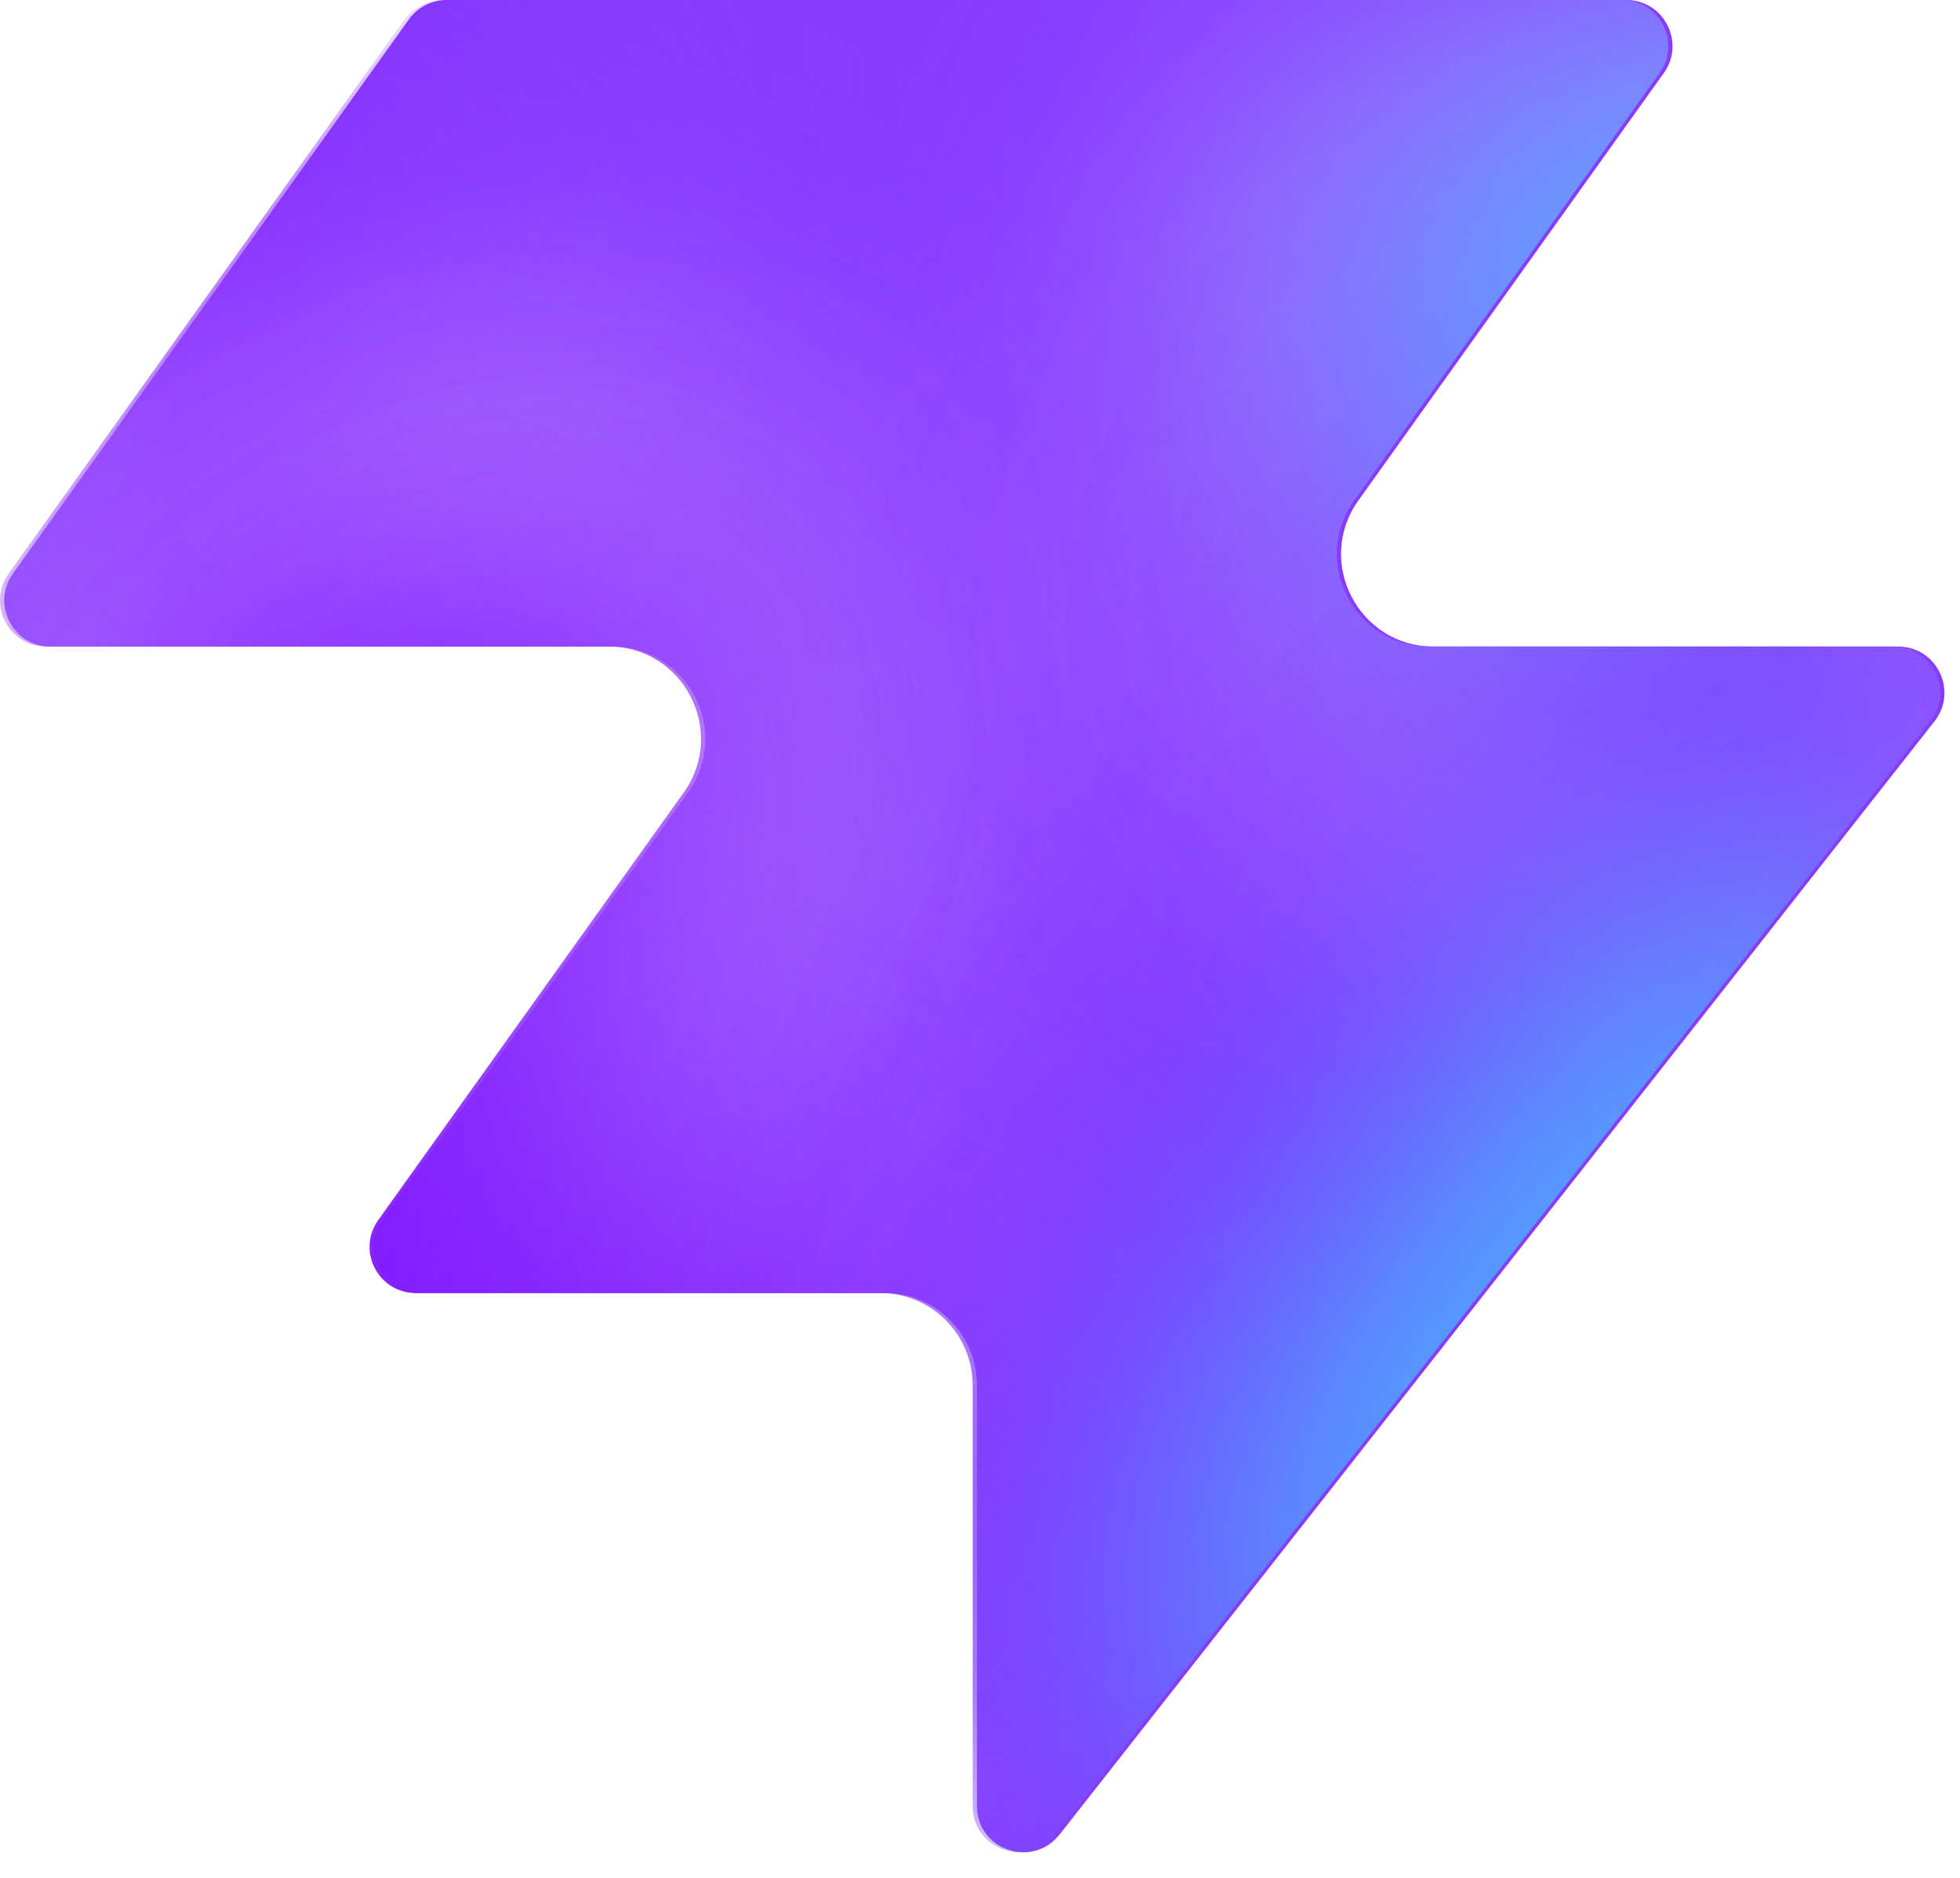
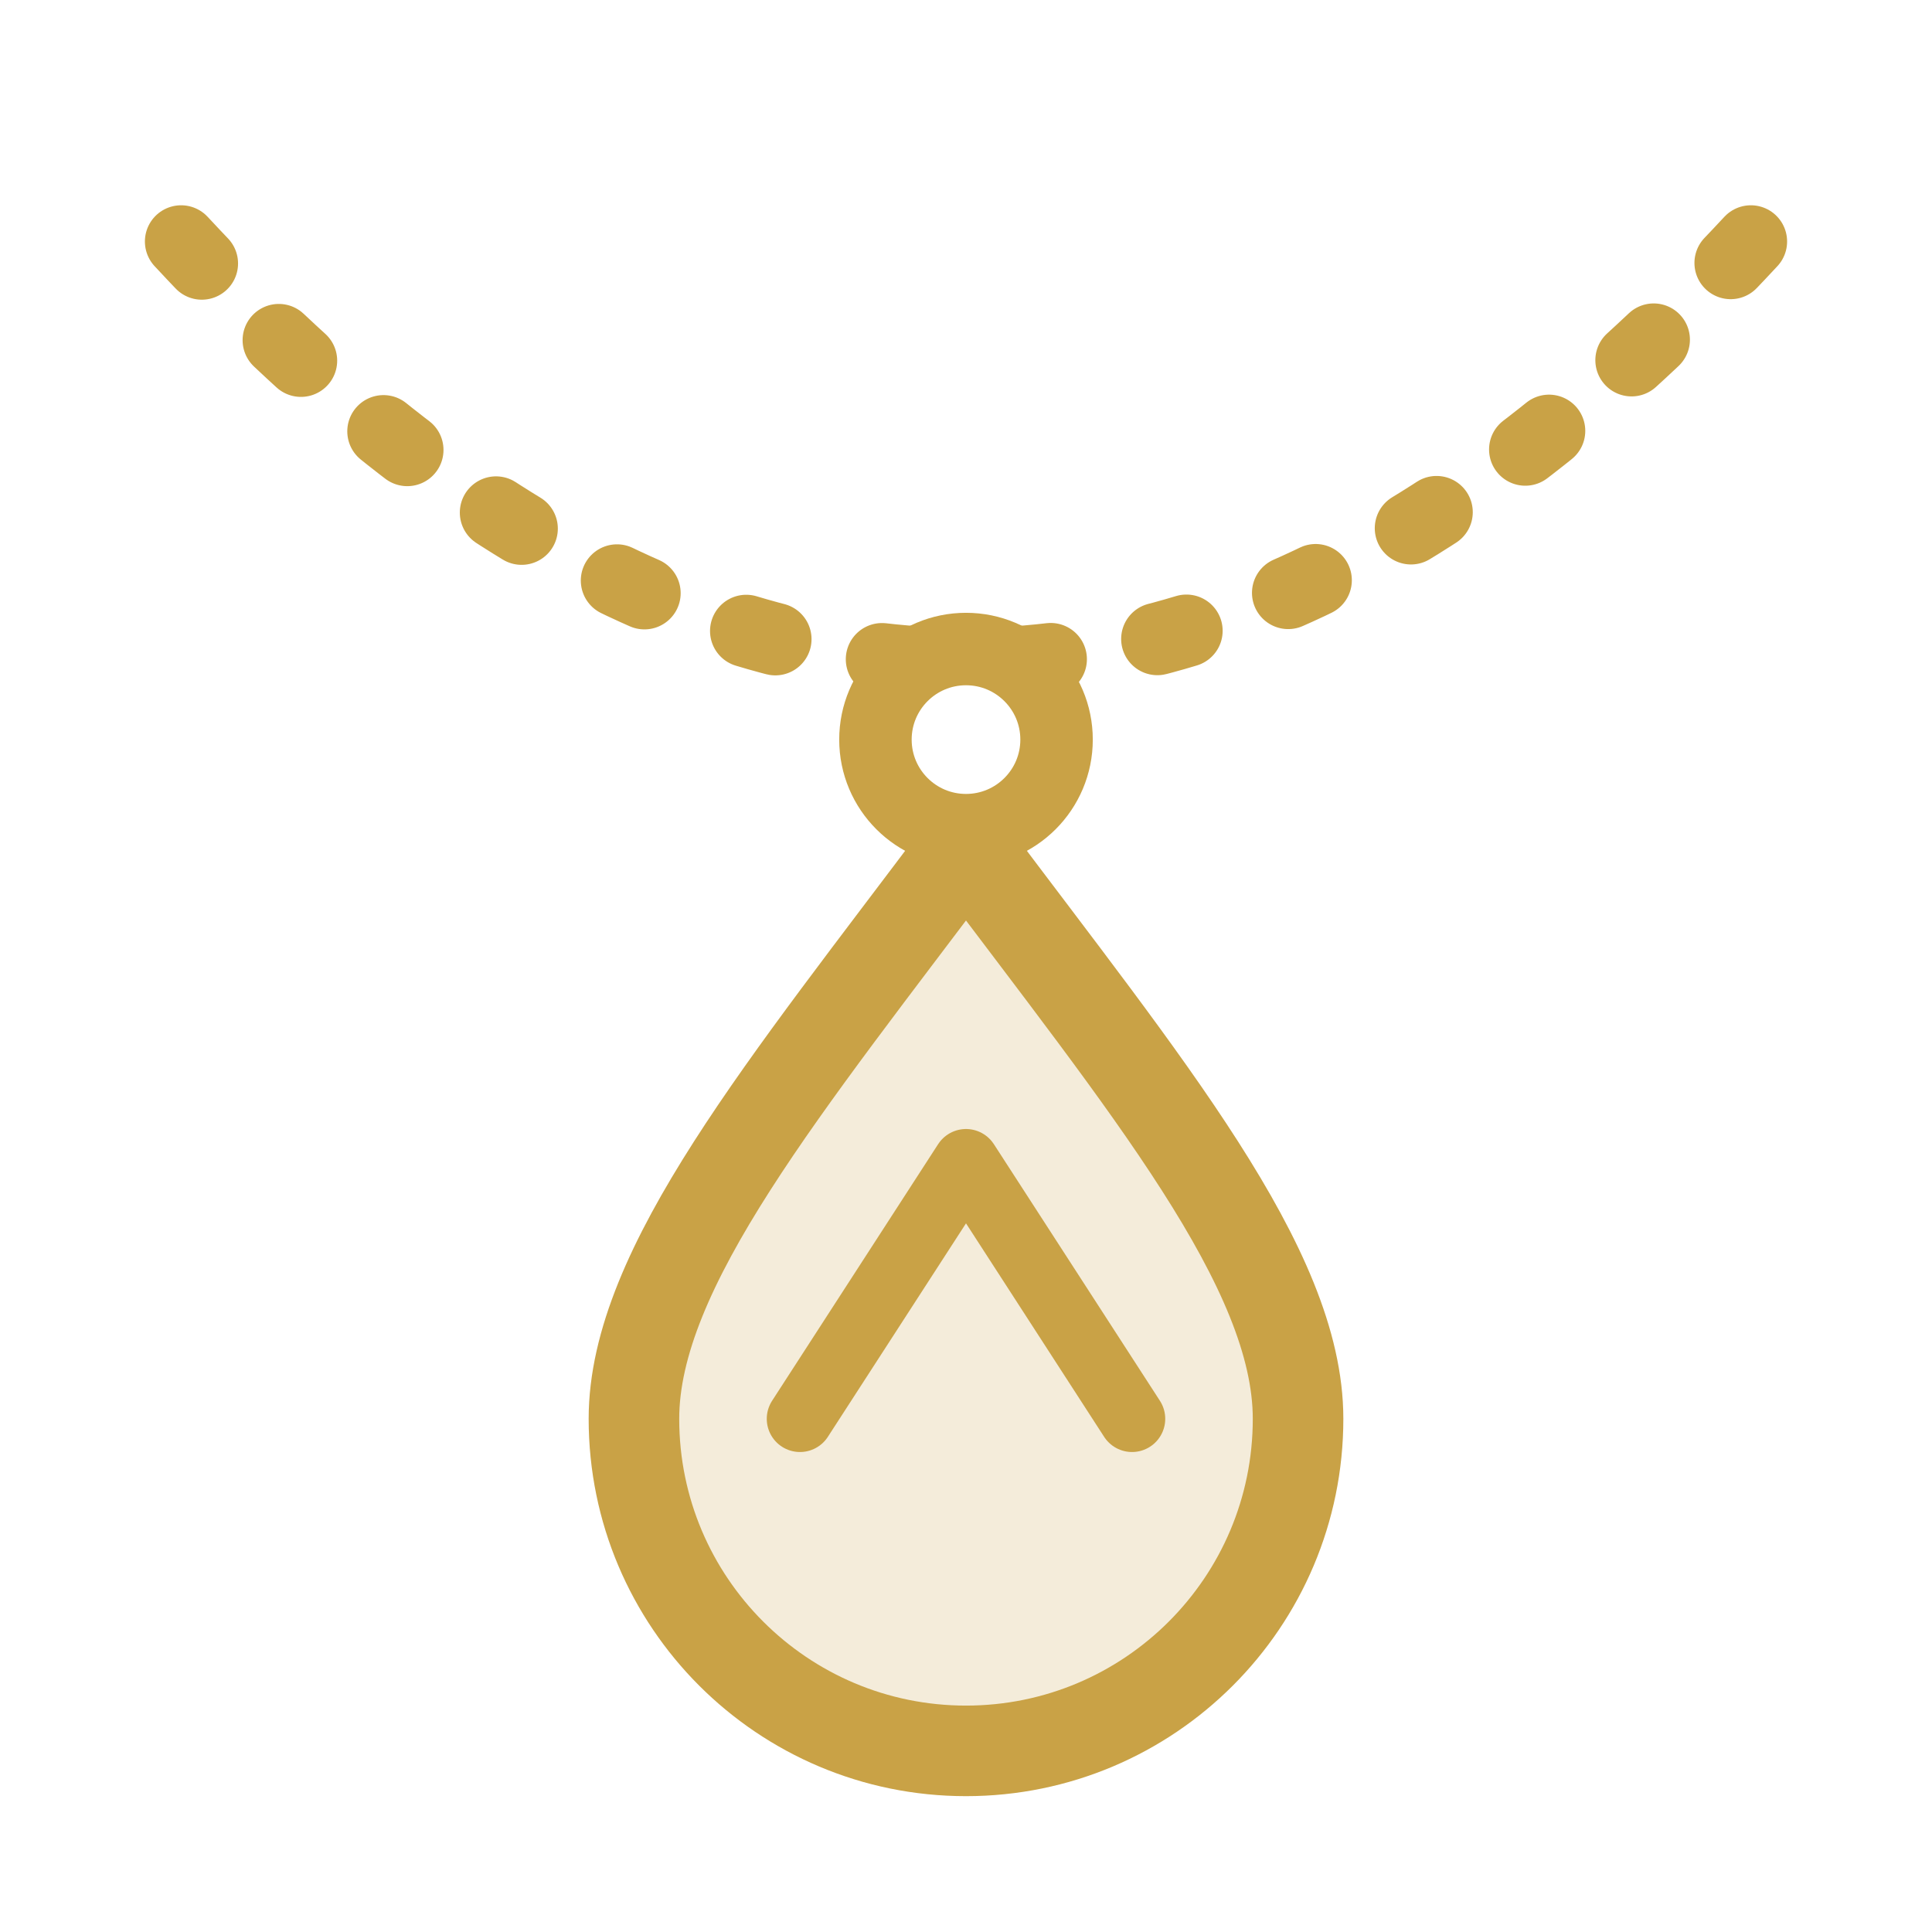
- <svg xmlns="http://www.w3.org/2000/svg" width="48" height="46" fill="none" viewBox="0 0 48 46">
-   <path fill="#863bff" d="M25.946 44.938c-.664.845-2.021.375-2.021-.698V33.937a2.26 2.26 0 0 0-2.262-2.262H10.287c-.92 0-1.456-1.04-.92-1.788l7.48-10.471c1.07-1.497 0-3.578-1.842-3.578H1.237c-.92 0-1.456-1.04-.92-1.788L10.013.474c.214-.297.556-.474.92-.474h28.894c.92 0 1.456 1.04.92 1.788l-7.48 10.471c-1.07 1.498 0 3.579 1.842 3.579h11.377c.943 0 1.473 1.088.89 1.83L25.947 44.94z" style="fill:#863bff;fill:color(display-p3 .525 .23 1);fill-opacity:1" />
-   <mask id="a" width="48" height="46" x="0" y="0" maskUnits="userSpaceOnUse" style="mask-type:alpha">
-     <path fill="#000" d="M25.842 44.938c-.664.844-2.021.375-2.021-.698V33.937a2.26 2.26 0 0 0-2.262-2.262H10.183c-.92 0-1.456-1.04-.92-1.788l7.48-10.471c1.07-1.498 0-3.579-1.842-3.579H1.133c-.92 0-1.456-1.04-.92-1.787L9.91.473c.214-.297.556-.474.92-.474h28.894c.92 0 1.456 1.04.92 1.788l-7.48 10.471c-1.07 1.498 0 3.578 1.842 3.578h11.377c.943 0 1.473 1.088.89 1.832L25.843 44.94z" style="fill:#000;fill-opacity:1" />
-   </mask>
-   <g mask="url(#a)">
-     <g filter="url(#b)">
-       <ellipse cx="5.508" cy="14.704" fill="#ede6ff" rx="5.508" ry="14.704" style="fill:#ede6ff;fill:color(display-p3 .927 .903 1);fill-opacity:1" transform="matrix(.00324 1 1 -.00324 -4.47 31.516)" />
-     </g>
-     <g filter="url(#c)">
-       <ellipse cx="10.399" cy="29.851" fill="#ede6ff" rx="10.399" ry="29.851" style="fill:#ede6ff;fill:color(display-p3 .927 .903 1);fill-opacity:1" transform="matrix(.00324 1 1 -.00324 -39.328 7.883)" />
-     </g>
-     <g filter="url(#d)">
-       <ellipse cx="5.508" cy="30.487" fill="#7e14ff" rx="5.508" ry="30.487" style="fill:#7e14ff;fill:color(display-p3 .492 .077 1);fill-opacity:1" transform="rotate(89.814 -25.913 -14.639)scale(1 -1)" />
-     </g>
-     <g filter="url(#e)">
-       <ellipse cx="5.508" cy="30.599" fill="#7e14ff" rx="5.508" ry="30.599" style="fill:#7e14ff;fill:color(display-p3 .492 .077 1);fill-opacity:1" transform="rotate(89.814 -32.644 -3.334)scale(1 -1)" />
-     </g>
-     <g filter="url(#f)">
-       <ellipse cx="5.508" cy="30.599" fill="#7e14ff" rx="5.508" ry="30.599" style="fill:#7e14ff;fill:color(display-p3 .492 .077 1);fill-opacity:1" transform="matrix(.00324 1 1 -.00324 -34.34 30.47)" />
-     </g>
-     <g filter="url(#g)">
-       <ellipse cx="14.072" cy="22.078" fill="#ede6ff" rx="14.072" ry="22.078" style="fill:#ede6ff;fill:color(display-p3 .927 .903 1);fill-opacity:1" transform="rotate(93.35 24.506 48.493)scale(-1 1)" />
-     </g>
-     <g filter="url(#h)">
-       <ellipse cx="3.47" cy="21.501" fill="#7e14ff" rx="3.47" ry="21.501" style="fill:#7e14ff;fill:color(display-p3 .492 .077 1);fill-opacity:1" transform="rotate(89.009 28.708 47.59)scale(-1 1)" />
-     </g>
-     <g filter="url(#i)">
-       <ellipse cx="3.47" cy="21.501" fill="#7e14ff" rx="3.47" ry="21.501" style="fill:#7e14ff;fill:color(display-p3 .492 .077 1);fill-opacity:1" transform="rotate(89.009 28.708 47.59)scale(-1 1)" />
-     </g>
-     <g filter="url(#j)">
-       <ellipse cx=".387" cy="8.972" fill="#7e14ff" rx="4.407" ry="29.108" style="fill:#7e14ff;fill:color(display-p3 .492 .077 1);fill-opacity:1" transform="rotate(39.51 .387 8.972)" />
-     </g>
-     <g filter="url(#k)">
-       <ellipse cx="47.523" cy="-6.092" fill="#7e14ff" rx="4.407" ry="29.108" style="fill:#7e14ff;fill:color(display-p3 .492 .077 1);fill-opacity:1" transform="rotate(37.892 47.523 -6.092)" />
-     </g>
-     <g filter="url(#l)">
-       <ellipse cx="41.412" cy="6.333" fill="#47bfff" rx="5.971" ry="9.665" style="fill:#47bfff;fill:color(display-p3 .28 .748 1);fill-opacity:1" transform="rotate(37.892 41.412 6.333)" />
-     </g>
-     <g filter="url(#m)">
-       <ellipse cx="-1.879" cy="38.332" fill="#7e14ff" rx="4.407" ry="29.108" style="fill:#7e14ff;fill:color(display-p3 .492 .077 1);fill-opacity:1" transform="rotate(37.892 -1.88 38.332)" />
-     </g>
-     <g filter="url(#n)">
-       <ellipse cx="-1.879" cy="38.332" fill="#7e14ff" rx="4.407" ry="29.108" style="fill:#7e14ff;fill:color(display-p3 .492 .077 1);fill-opacity:1" transform="rotate(37.892 -1.88 38.332)" />
-     </g>
-     <g filter="url(#o)">
-       <ellipse cx="35.651" cy="29.907" fill="#7e14ff" rx="4.407" ry="29.108" style="fill:#7e14ff;fill:color(display-p3 .492 .077 1);fill-opacity:1" transform="rotate(37.892 35.651 29.907)" />
-     </g>
-     <g filter="url(#p)">
-       <ellipse cx="38.418" cy="32.4" fill="#47bfff" rx="5.971" ry="15.297" style="fill:#47bfff;fill:color(display-p3 .28 .748 1);fill-opacity:1" transform="rotate(37.892 38.418 32.4)" />
-     </g>
-   </g>
-   <defs>
-     <filter id="b" width="60.045" height="41.654" x="-19.77" y="16.149" color-interpolation-filters="sRGB" filterUnits="userSpaceOnUse">
-       <feFlood flood-opacity="0" result="BackgroundImageFix" />
-       <feBlend in="SourceGraphic" in2="BackgroundImageFix" result="shape" />
-       <feGaussianBlur result="effect1_foregroundBlur_2002_17158" stdDeviation="7.659" />
-     </filter>
-     <filter id="c" width="90.34" height="51.437" x="-54.613" y="-7.533" color-interpolation-filters="sRGB" filterUnits="userSpaceOnUse">
-       <feFlood flood-opacity="0" result="BackgroundImageFix" />
-       <feBlend in="SourceGraphic" in2="BackgroundImageFix" result="shape" />
-       <feGaussianBlur result="effect1_foregroundBlur_2002_17158" stdDeviation="7.659" />
-     </filter>
-     <filter id="d" width="79.355" height="29.4" x="-49.64" y="2.03" color-interpolation-filters="sRGB" filterUnits="userSpaceOnUse">
-       <feFlood flood-opacity="0" result="BackgroundImageFix" />
-       <feBlend in="SourceGraphic" in2="BackgroundImageFix" result="shape" />
-       <feGaussianBlur result="effect1_foregroundBlur_2002_17158" stdDeviation="4.596" />
-     </filter>
-     <filter id="e" width="79.579" height="29.4" x="-45.045" y="20.029" color-interpolation-filters="sRGB" filterUnits="userSpaceOnUse">
-       <feFlood flood-opacity="0" result="BackgroundImageFix" />
-       <feBlend in="SourceGraphic" in2="BackgroundImageFix" result="shape" />
-       <feGaussianBlur result="effect1_foregroundBlur_2002_17158" stdDeviation="4.596" />
-     </filter>
-     <filter id="f" width="79.579" height="29.4" x="-43.513" y="21.178" color-interpolation-filters="sRGB" filterUnits="userSpaceOnUse">
-       <feFlood flood-opacity="0" result="BackgroundImageFix" />
-       <feBlend in="SourceGraphic" in2="BackgroundImageFix" result="shape" />
-       <feGaussianBlur result="effect1_foregroundBlur_2002_17158" stdDeviation="4.596" />
-     </filter>
-     <filter id="g" width="74.749" height="58.852" x="15.756" y="-17.901" color-interpolation-filters="sRGB" filterUnits="userSpaceOnUse">
-       <feFlood flood-opacity="0" result="BackgroundImageFix" />
-       <feBlend in="SourceGraphic" in2="BackgroundImageFix" result="shape" />
-       <feGaussianBlur result="effect1_foregroundBlur_2002_17158" stdDeviation="7.659" />
-     </filter>
-     <filter id="h" width="61.377" height="25.362" x="23.548" y="2.284" color-interpolation-filters="sRGB" filterUnits="userSpaceOnUse">
-       <feFlood flood-opacity="0" result="BackgroundImageFix" />
-       <feBlend in="SourceGraphic" in2="BackgroundImageFix" result="shape" />
-       <feGaussianBlur result="effect1_foregroundBlur_2002_17158" stdDeviation="4.596" />
-     </filter>
-     <filter id="i" width="61.377" height="25.362" x="23.548" y="2.284" color-interpolation-filters="sRGB" filterUnits="userSpaceOnUse">
-       <feFlood flood-opacity="0" result="BackgroundImageFix" />
-       <feBlend in="SourceGraphic" in2="BackgroundImageFix" result="shape" />
-       <feGaussianBlur result="effect1_foregroundBlur_2002_17158" stdDeviation="4.596" />
-     </filter>
-     <filter id="j" width="56.045" height="63.649" x="-27.636" y="-22.853" color-interpolation-filters="sRGB" filterUnits="userSpaceOnUse">
-       <feFlood flood-opacity="0" result="BackgroundImageFix" />
-       <feBlend in="SourceGraphic" in2="BackgroundImageFix" result="shape" />
-       <feGaussianBlur result="effect1_foregroundBlur_2002_17158" stdDeviation="4.596" />
-     </filter>
-     <filter id="k" width="54.814" height="64.646" x="20.116" y="-38.415" color-interpolation-filters="sRGB" filterUnits="userSpaceOnUse">
-       <feFlood flood-opacity="0" result="BackgroundImageFix" />
-       <feBlend in="SourceGraphic" in2="BackgroundImageFix" result="shape" />
-       <feGaussianBlur result="effect1_foregroundBlur_2002_17158" stdDeviation="4.596" />
-     </filter>
-     <filter id="l" width="33.541" height="35.313" x="24.641" y="-11.323" color-interpolation-filters="sRGB" filterUnits="userSpaceOnUse">
-       <feFlood flood-opacity="0" result="BackgroundImageFix" />
-       <feBlend in="SourceGraphic" in2="BackgroundImageFix" result="shape" />
-       <feGaussianBlur result="effect1_foregroundBlur_2002_17158" stdDeviation="4.596" />
-     </filter>
-     <filter id="m" width="54.814" height="64.646" x="-29.286" y="6.009" color-interpolation-filters="sRGB" filterUnits="userSpaceOnUse">
-       <feFlood flood-opacity="0" result="BackgroundImageFix" />
-       <feBlend in="SourceGraphic" in2="BackgroundImageFix" result="shape" />
-       <feGaussianBlur result="effect1_foregroundBlur_2002_17158" stdDeviation="4.596" />
-     </filter>
-     <filter id="n" width="54.814" height="64.646" x="-29.286" y="6.009" color-interpolation-filters="sRGB" filterUnits="userSpaceOnUse">
-       <feFlood flood-opacity="0" result="BackgroundImageFix" />
-       <feBlend in="SourceGraphic" in2="BackgroundImageFix" result="shape" />
-       <feGaussianBlur result="effect1_foregroundBlur_2002_17158" stdDeviation="4.596" />
-     </filter>
-     <filter id="o" width="54.814" height="64.646" x="8.244" y="-2.416" color-interpolation-filters="sRGB" filterUnits="userSpaceOnUse">
-       <feFlood flood-opacity="0" result="BackgroundImageFix" />
-       <feBlend in="SourceGraphic" in2="BackgroundImageFix" result="shape" />
-       <feGaussianBlur result="effect1_foregroundBlur_2002_17158" stdDeviation="4.596" />
-     </filter>
-     <filter id="p" width="39.409" height="43.623" x="18.713" y="10.588" color-interpolation-filters="sRGB" filterUnits="userSpaceOnUse">
-       <feFlood flood-opacity="0" result="BackgroundImageFix" />
-       <feBlend in="SourceGraphic" in2="BackgroundImageFix" result="shape" />
-       <feGaussianBlur result="effect1_foregroundBlur_2002_17158" stdDeviation="4.596" />
-     </filter>
-   </defs>
+ <svg xmlns="http://www.w3.org/2000/svg" viewBox="0 0 64 64" fill="none" stroke="#c9a246" stroke-linecap="round" stroke-linejoin="round">
+   <path d="M6 8Q32 36 58 8" stroke-width="2.4" stroke-dasharray="1 3.6" />
+   <circle cx="32" cy="24.5" r="3" stroke-width="2.4" />
+   <path d="M32 28C38 36 43 42 43 47A11 11 0 0 1 21 47C21 42 26 36 32 28Z" fill="#c9a246" fill-opacity=".2" stroke-width="3" />
+   <path d="M26.5 47L32 38.5L37.5 47" stroke-width="2.2" />
</svg>
